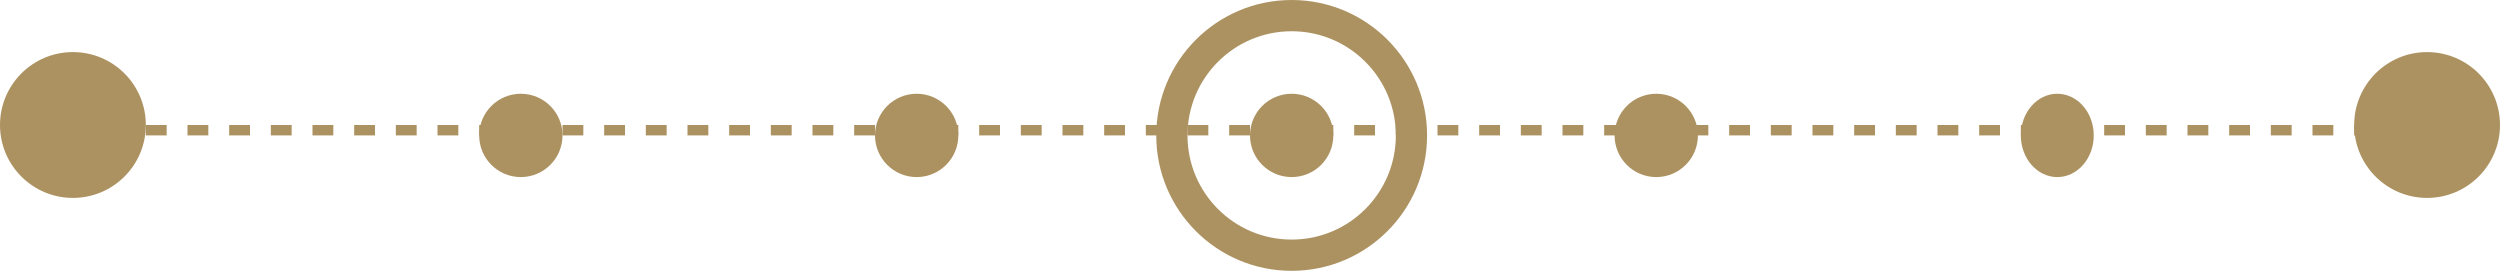
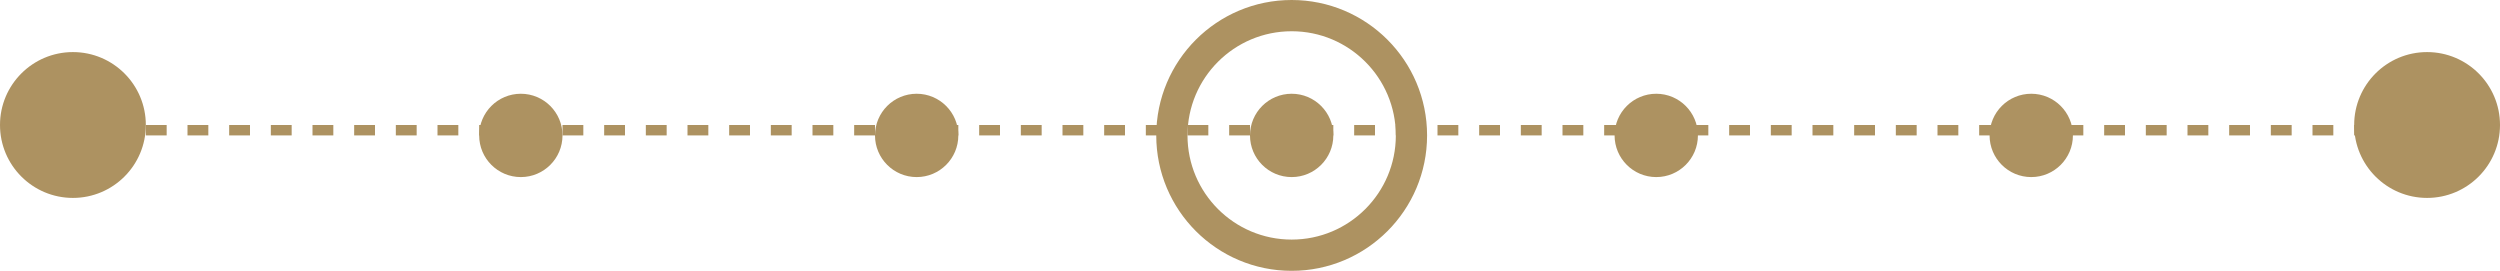
<svg xmlns="http://www.w3.org/2000/svg" width="240" height="26" viewBox="0 0 240 26" fill="none">
  <circle cx="124" cy="13" r="11.5" stroke="#AD9261" stroke-width="3" />
  <circle cx="7" cy="12" r="7" fill="#AD9261" />
  <circle cx="50" cy="13" r="4" fill="#AD9261" />
  <circle cx="88" cy="13" r="4" fill="#AD9261" />
  <circle cx="124" cy="13" r="4" fill="#AD9261" />
  <circle cx="159" cy="13" r="4" fill="#AD9261" />
-   <ellipse cx="197.5" cy="13" rx="3.5" ry="4" fill="#AD9261" />
+   <circle cx="195" cy="13" r="4" fill="#AD9261" />
  <circle cx="233" cy="12" r="7" fill="#AD9261" />
  <line x1="2" y1="12.5" x2="228" y2="12.5" stroke="#AD9261" stroke-dasharray="2 2" />
</svg>
